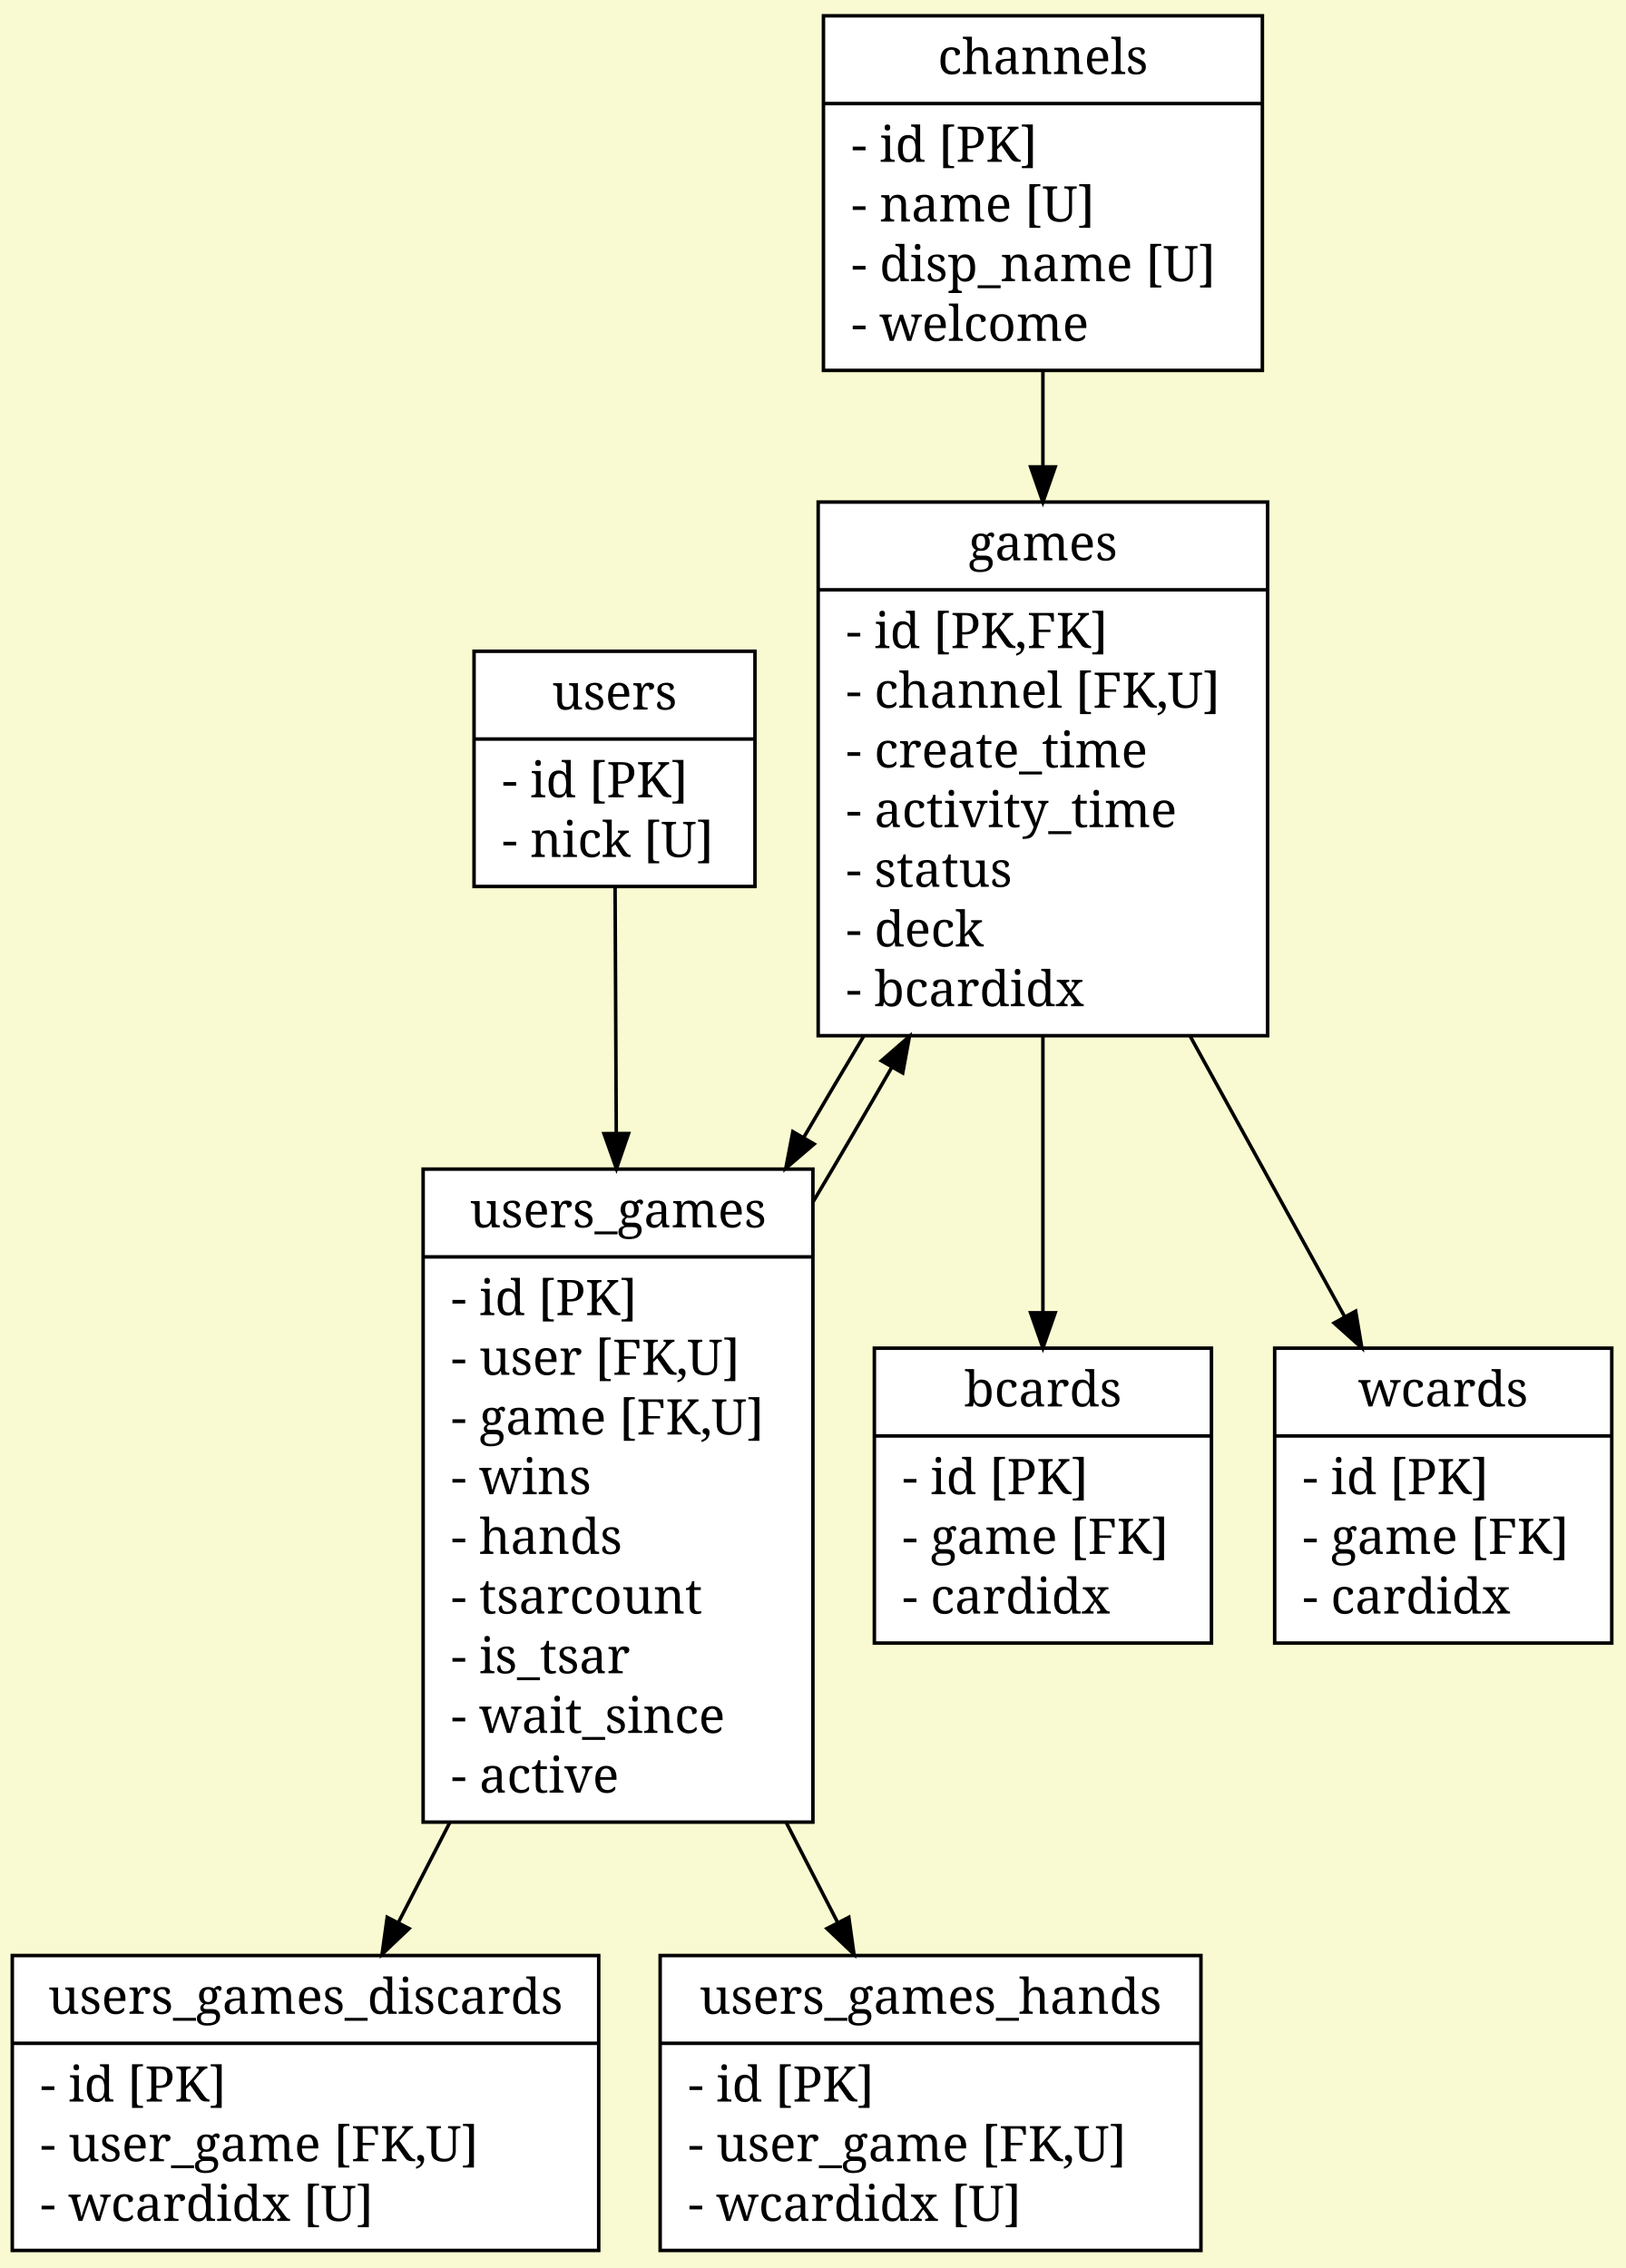
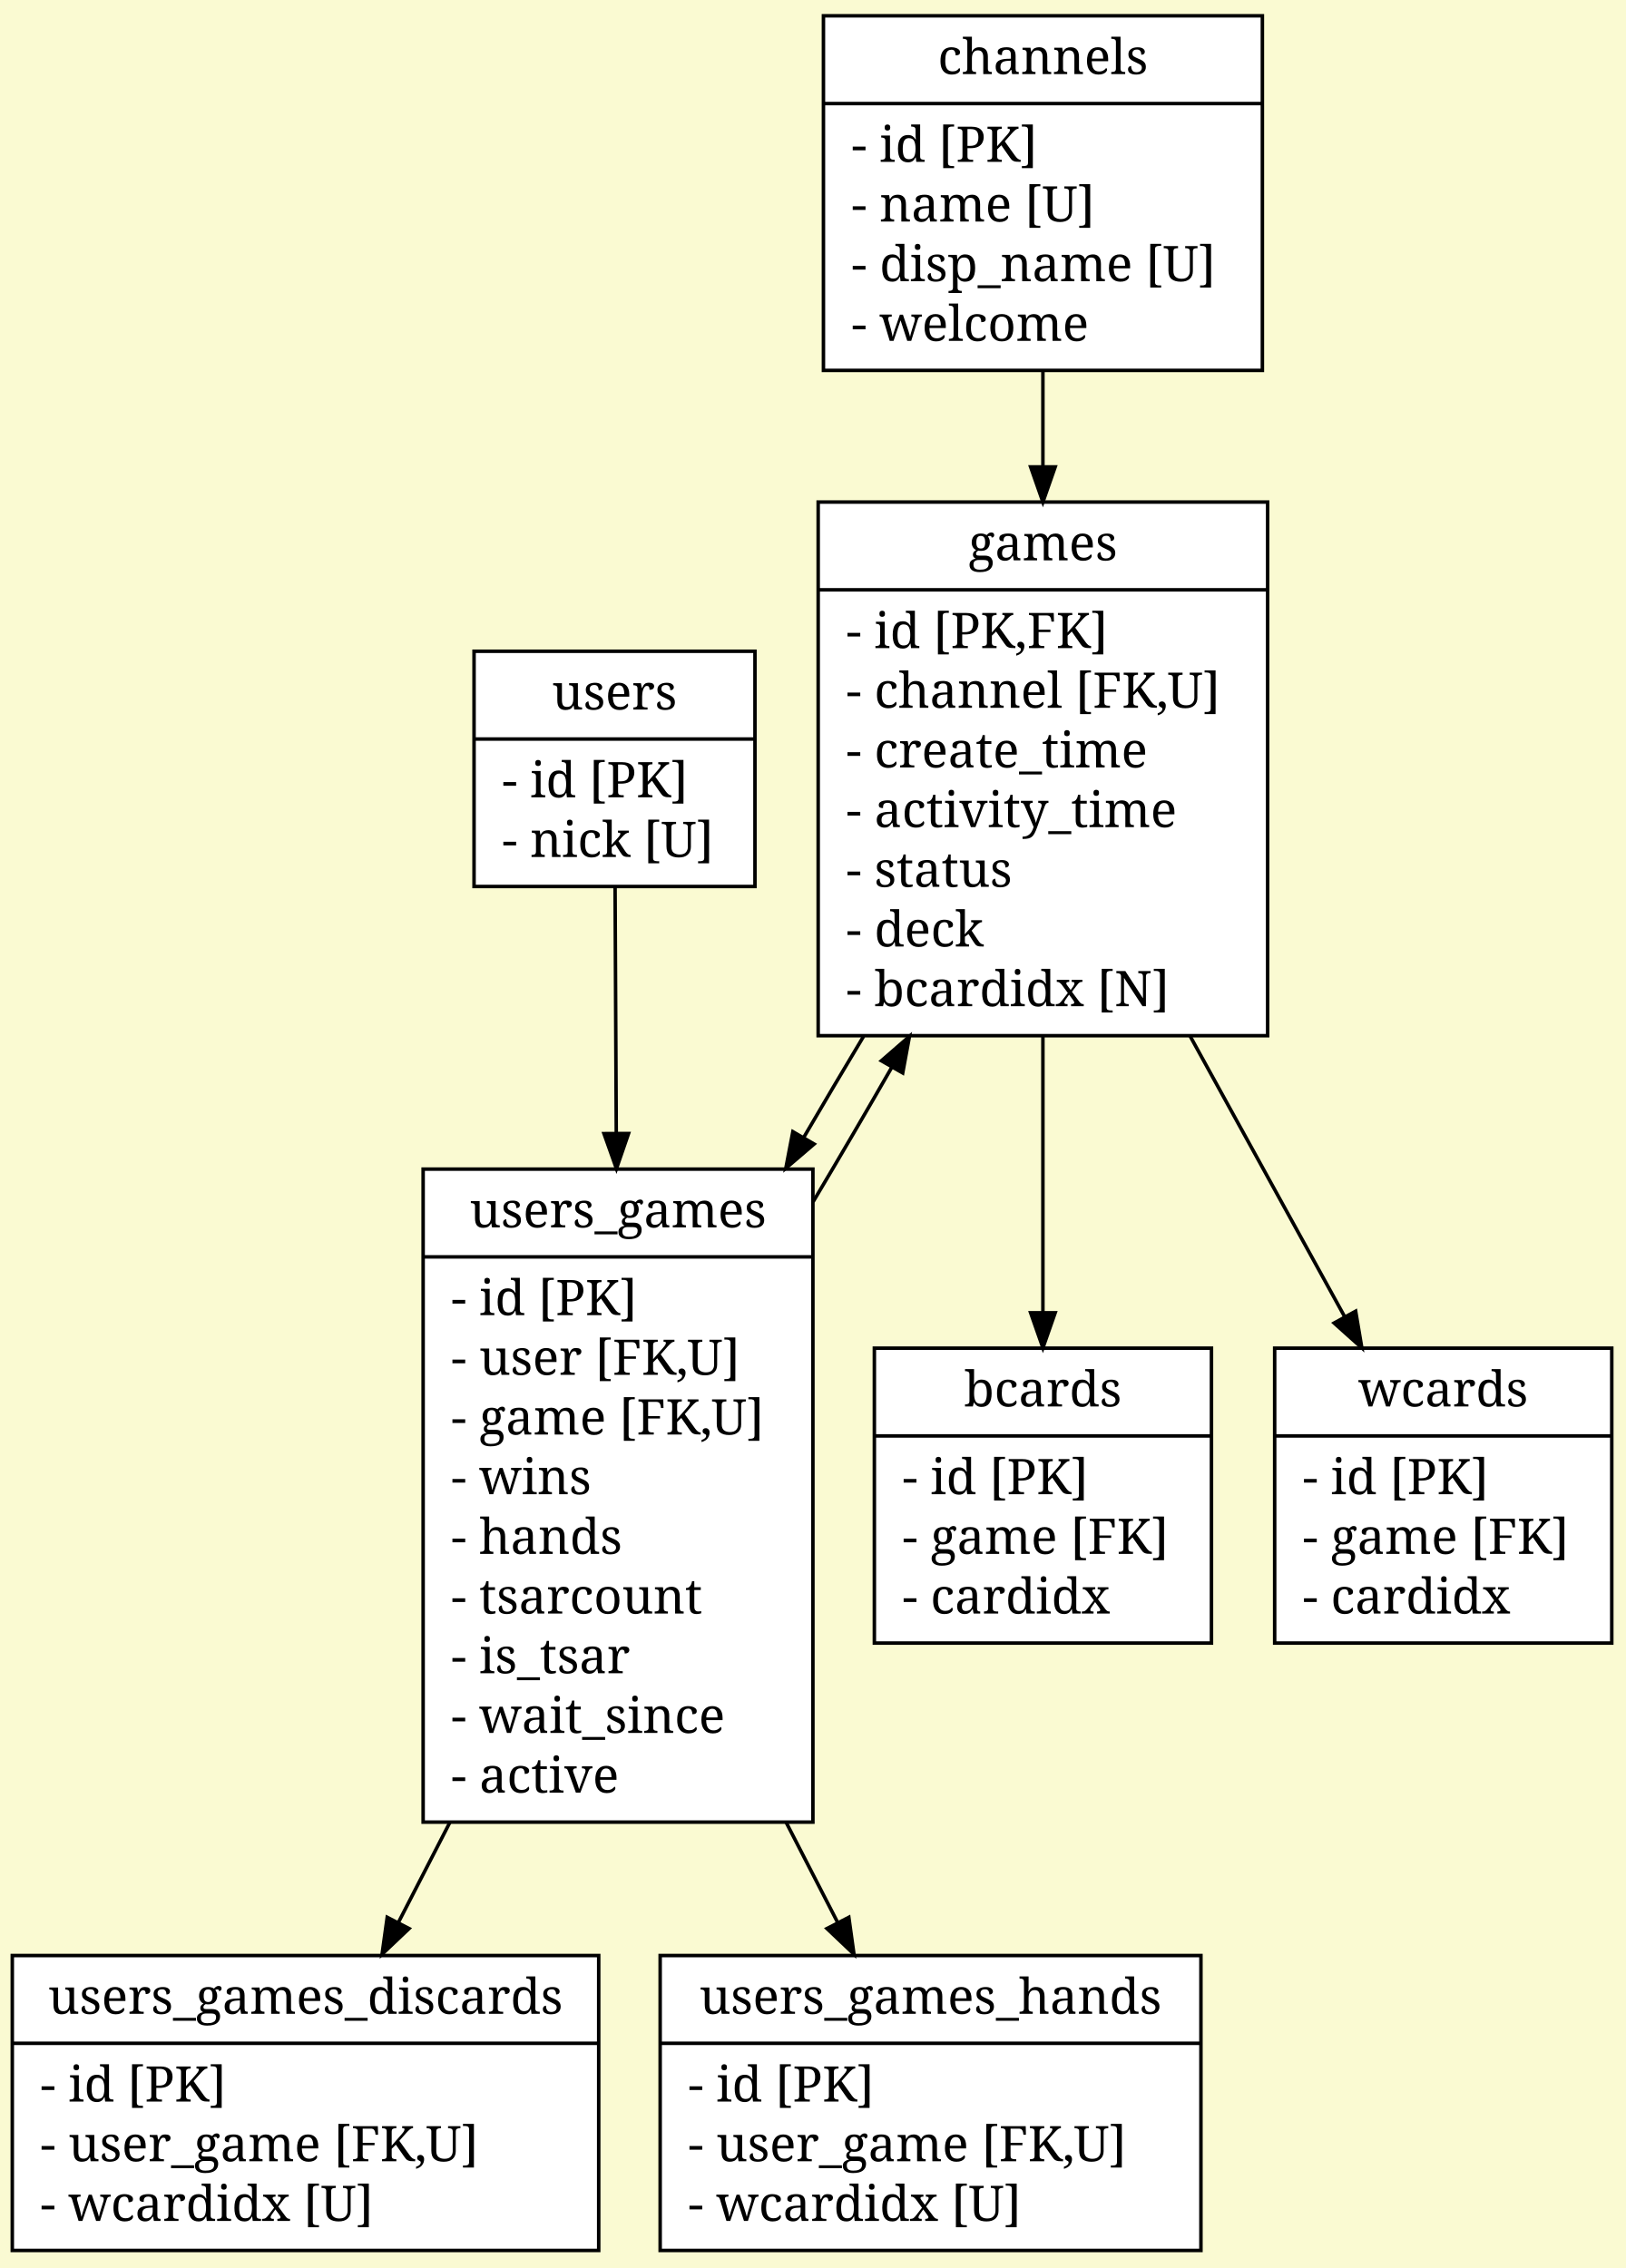
<svg xmlns="http://www.w3.org/2000/svg" width="463pt" height="646pt" viewBox="0.00 0.00 463.00 646.00">
  <g id="graph1" class="graph" transform="scale(1 1) rotate(0) translate(4 642)">
    <polygon fill="lightgoldenrodyellow" stroke="lightgoldenrodyellow" points="-4,5 -4,-642 460,-642 460,5 -4,5" />
    <g id="node1" class="node">
      <polygon fill="white" stroke="black" points="230.5,-536.5 230.5,-637.5 355.5,-637.5 355.5,-536.5 230.5,-536.5" />
      <text text-anchor="middle" x="293" y="-620.9" font-family="Times Roman,serif" font-size="14.00">channels</text>
      <polyline fill="none" stroke="black" points="230.5,-612.5 355.5,-612.5 " />
      <text text-anchor="start" x="238.5" y="-595.9" font-family="Times Roman,serif" font-size="14.00">- id [PK]</text>
      <text text-anchor="start" x="238.5" y="-578.9" font-family="Times Roman,serif" font-size="14.00">- name [U]</text>
      <text text-anchor="start" x="238.5" y="-561.9" font-family="Times Roman,serif" font-size="14.00">- disp_name [U]</text>
      <text text-anchor="start" x="238.5" y="-544.9" font-family="Times Roman,serif" font-size="14.00">- welcome</text>
    </g>
    <g id="node3" class="node">
      <polygon fill="white" stroke="black" points="229,-347 229,-499 357,-499 357,-347 229,-347" />
      <text text-anchor="middle" x="293" y="-482.4" font-family="Times Roman,serif" font-size="14.00">games</text>
      <polyline fill="none" stroke="black" points="229,-474 357,-474 " />
      <text text-anchor="start" x="237" y="-457.4" font-family="Times Roman,serif" font-size="14.00">- id [PK,FK]</text>
      <text text-anchor="start" x="237" y="-440.4" font-family="Times Roman,serif" font-size="14.00">- channel [FK,U]</text>
      <text text-anchor="start" x="237" y="-423.4" font-family="Times Roman,serif" font-size="14.00">- create_time</text>
      <text text-anchor="start" x="237" y="-406.4" font-family="Times Roman,serif" font-size="14.00">- activity_time</text>
      <text text-anchor="start" x="237" y="-389.4" font-family="Times Roman,serif" font-size="14.00">- status</text>
      <text text-anchor="start" x="237" y="-372.4" font-family="Times Roman,serif" font-size="14.00">- deck</text>
-       <text text-anchor="start" x="237" y="-355.4" font-family="Times Roman,serif" font-size="14.00">- bcardidx</text>
+       <text text-anchor="start" x="237" y="-355.4" font-family="Times Roman,serif" font-size="14.00">- bcardidx [N]</text>
    </g>
    <g id="edge2" class="edge">
      <path fill="none" stroke="black" d="M293,-536.456C293,-527.748 293,-518.481 293,-509.143" />
      <polygon fill="black" stroke="black" points="296.5,-509.004 293,-499.005 289.5,-509.005 296.5,-509.004" />
    </g>
    <g id="node2" class="node">
      <polygon fill="white" stroke="black" points="131,-389.5 131,-456.5 211,-456.5 211,-389.5 131,-389.5" />
      <text text-anchor="middle" x="171" y="-439.9" font-family="Times Roman,serif" font-size="14.00">users</text>
      <polyline fill="none" stroke="black" points="131,-431.5 211,-431.5 " />
      <text text-anchor="start" x="139" y="-414.9" font-family="Times Roman,serif" font-size="14.00">- id [PK]</text>
      <text text-anchor="start" x="139" y="-397.9" font-family="Times Roman,serif" font-size="14.00">- nick [U]</text>
    </g>
    <g id="node4" class="node">
      <polygon fill="white" stroke="black" points="116.5,-123 116.5,-309 227.5,-309 227.5,-123 116.5,-123" />
      <text text-anchor="middle" x="172" y="-292.4" font-family="Times Roman,serif" font-size="14.00">users_games</text>
      <polyline fill="none" stroke="black" points="116.5,-284 227.5,-284 " />
      <text text-anchor="start" x="124.5" y="-267.4" font-family="Times Roman,serif" font-size="14.00">- id [PK]</text>
      <text text-anchor="start" x="124.5" y="-250.4" font-family="Times Roman,serif" font-size="14.00">- user [FK,U]</text>
      <text text-anchor="start" x="124.5" y="-233.4" font-family="Times Roman,serif" font-size="14.00">- game [FK,U]</text>
      <text text-anchor="start" x="124.5" y="-216.4" font-family="Times Roman,serif" font-size="14.00">- wins</text>
      <text text-anchor="start" x="124.5" y="-199.4" font-family="Times Roman,serif" font-size="14.00">- hands</text>
      <text text-anchor="start" x="124.5" y="-182.4" font-family="Times Roman,serif" font-size="14.00">- tsarcount</text>
      <text text-anchor="start" x="124.5" y="-165.4" font-family="Times Roman,serif" font-size="14.00">- is_tsar</text>
      <text text-anchor="start" x="124.5" y="-148.4" font-family="Times Roman,serif" font-size="14.00">- wait_since</text>
      <text text-anchor="start" x="124.5" y="-131.4" font-family="Times Roman,serif" font-size="14.00">- active</text>
    </g>
    <g id="edge10" class="edge">
      <path fill="none" stroke="black" d="M171.163,-389.281C171.256,-369.964 171.379,-344.576 171.501,-319.212" />
      <polygon fill="black" stroke="black" points="175.002,-319.143 171.55,-309.127 168.002,-319.11 175.002,-319.143" />
    </g>
    <g id="edge6" class="edge">
      <path fill="none" stroke="black" d="M241.923,-346.803C236.305,-337.447 230.578,-327.771 224.939,-318.111" />
      <polygon fill="black" stroke="black" points="227.842,-316.141 219.79,-309.254 221.79,-319.658 227.842,-316.141" />
    </g>
    <g id="node5" class="node">
      <polygon fill="white" stroke="black" points="245,-174 245,-258 341,-258 341,-174 245,-174" />
      <text text-anchor="middle" x="293" y="-241.4" font-family="Times Roman,serif" font-size="14.00">bcards</text>
      <polyline fill="none" stroke="black" points="245,-233 341,-233 " />
      <text text-anchor="start" x="253" y="-216.4" font-family="Times Roman,serif" font-size="14.00">- id [PK]</text>
      <text text-anchor="start" x="253" y="-199.4" font-family="Times Roman,serif" font-size="14.00">- game [FK]</text>
      <text text-anchor="start" x="253" y="-182.4" font-family="Times Roman,serif" font-size="14.00">- cardidx</text>
    </g>
    <g id="edge4" class="edge">
      <path fill="none" stroke="black" d="M293,-346.803C293,-320.694 293,-292.089 293,-268.305" />
      <polygon fill="black" stroke="black" points="296.5,-268.086 293,-258.086 289.5,-268.086 296.5,-268.086" />
    </g>
    <g id="node8" class="node">
      <polygon fill="white" stroke="black" points="359,-174 359,-258 455,-258 455,-174 359,-174" />
      <text text-anchor="middle" x="407" y="-241.4" font-family="Times Roman,serif" font-size="14.00">wcards</text>
      <polyline fill="none" stroke="black" points="359,-233 455,-233 " />
      <text text-anchor="start" x="367" y="-216.4" font-family="Times Roman,serif" font-size="14.00">- id [PK]</text>
      <text text-anchor="start" x="367" y="-199.4" font-family="Times Roman,serif" font-size="14.00">- game [FK]</text>
      <text text-anchor="start" x="367" y="-182.4" font-family="Times Roman,serif" font-size="14.00">- cardidx</text>
    </g>
    <g id="edge8" class="edge">
      <path fill="none" stroke="black" d="M334.964,-346.803C349.6,-320.226 365.662,-291.062 378.897,-267.03" />
      <polygon fill="black" stroke="black" points="382.064,-268.534 383.822,-258.086 375.932,-265.157 382.064,-268.534" />
    </g>
    <g id="edge12" class="edge">
      <path fill="none" stroke="black" d="M227.569,-299.706C235.108,-312.358 242.747,-325.42 250.023,-338.097" />
      <polygon fill="black" stroke="black" points="246.997,-339.856 254.996,-346.803 253.075,-336.384 246.997,-339.856" />
    </g>
    <g id="node6" class="node">
      <polygon fill="white" stroke="black" points="-0.5,-1 -0.5,-85 166.5,-85 166.5,-1 -0.5,-1" />
      <text text-anchor="middle" x="83" y="-68.4" font-family="Times Roman,serif" font-size="14.00">users_games_discards</text>
      <polyline fill="none" stroke="black" points="-0.5,-60 166.5,-60 " />
      <text text-anchor="start" x="7.5" y="-43.4" font-family="Times Roman,serif" font-size="14.00">- id [PK]</text>
      <text text-anchor="start" x="7.5" y="-26.4" font-family="Times Roman,serif" font-size="14.00">- user_game [FK,U]</text>
      <text text-anchor="start" x="7.5" y="-9.4" font-family="Times Roman,serif" font-size="14.00">- wcardidx [U]</text>
    </g>
    <g id="edge14" class="edge">
      <path fill="none" stroke="black" d="M124.113,-122.917C119.105,-113.182 114.155,-103.559 109.518,-94.546" />
      <polygon fill="black" stroke="black" points="112.496,-92.684 104.809,-85.393 106.272,-95.887 112.496,-92.684" />
    </g>
    <g id="node7" class="node">
      <polygon fill="white" stroke="black" points="184,-1 184,-85 338,-85 338,-1 184,-1" />
      <text text-anchor="middle" x="261" y="-68.4" font-family="Times Roman,serif" font-size="14.00">users_games_hands</text>
      <polyline fill="none" stroke="black" points="184,-60 338,-60 " />
      <text text-anchor="start" x="192" y="-43.4" font-family="Times Roman,serif" font-size="14.00">- id [PK]</text>
      <text text-anchor="start" x="192" y="-26.4" font-family="Times Roman,serif" font-size="14.00">- user_game [FK,U]</text>
      <text text-anchor="start" x="192" y="-9.4" font-family="Times Roman,serif" font-size="14.00">- wcardidx [U]</text>
    </g>
    <g id="edge16" class="edge">
      <path fill="none" stroke="black" d="M219.887,-122.917C224.895,-113.182 229.845,-103.559 234.482,-94.546" />
      <polygon fill="black" stroke="black" points="237.728,-95.887 239.191,-85.393 231.504,-92.684 237.728,-95.887" />
    </g>
  </g>
</svg>
